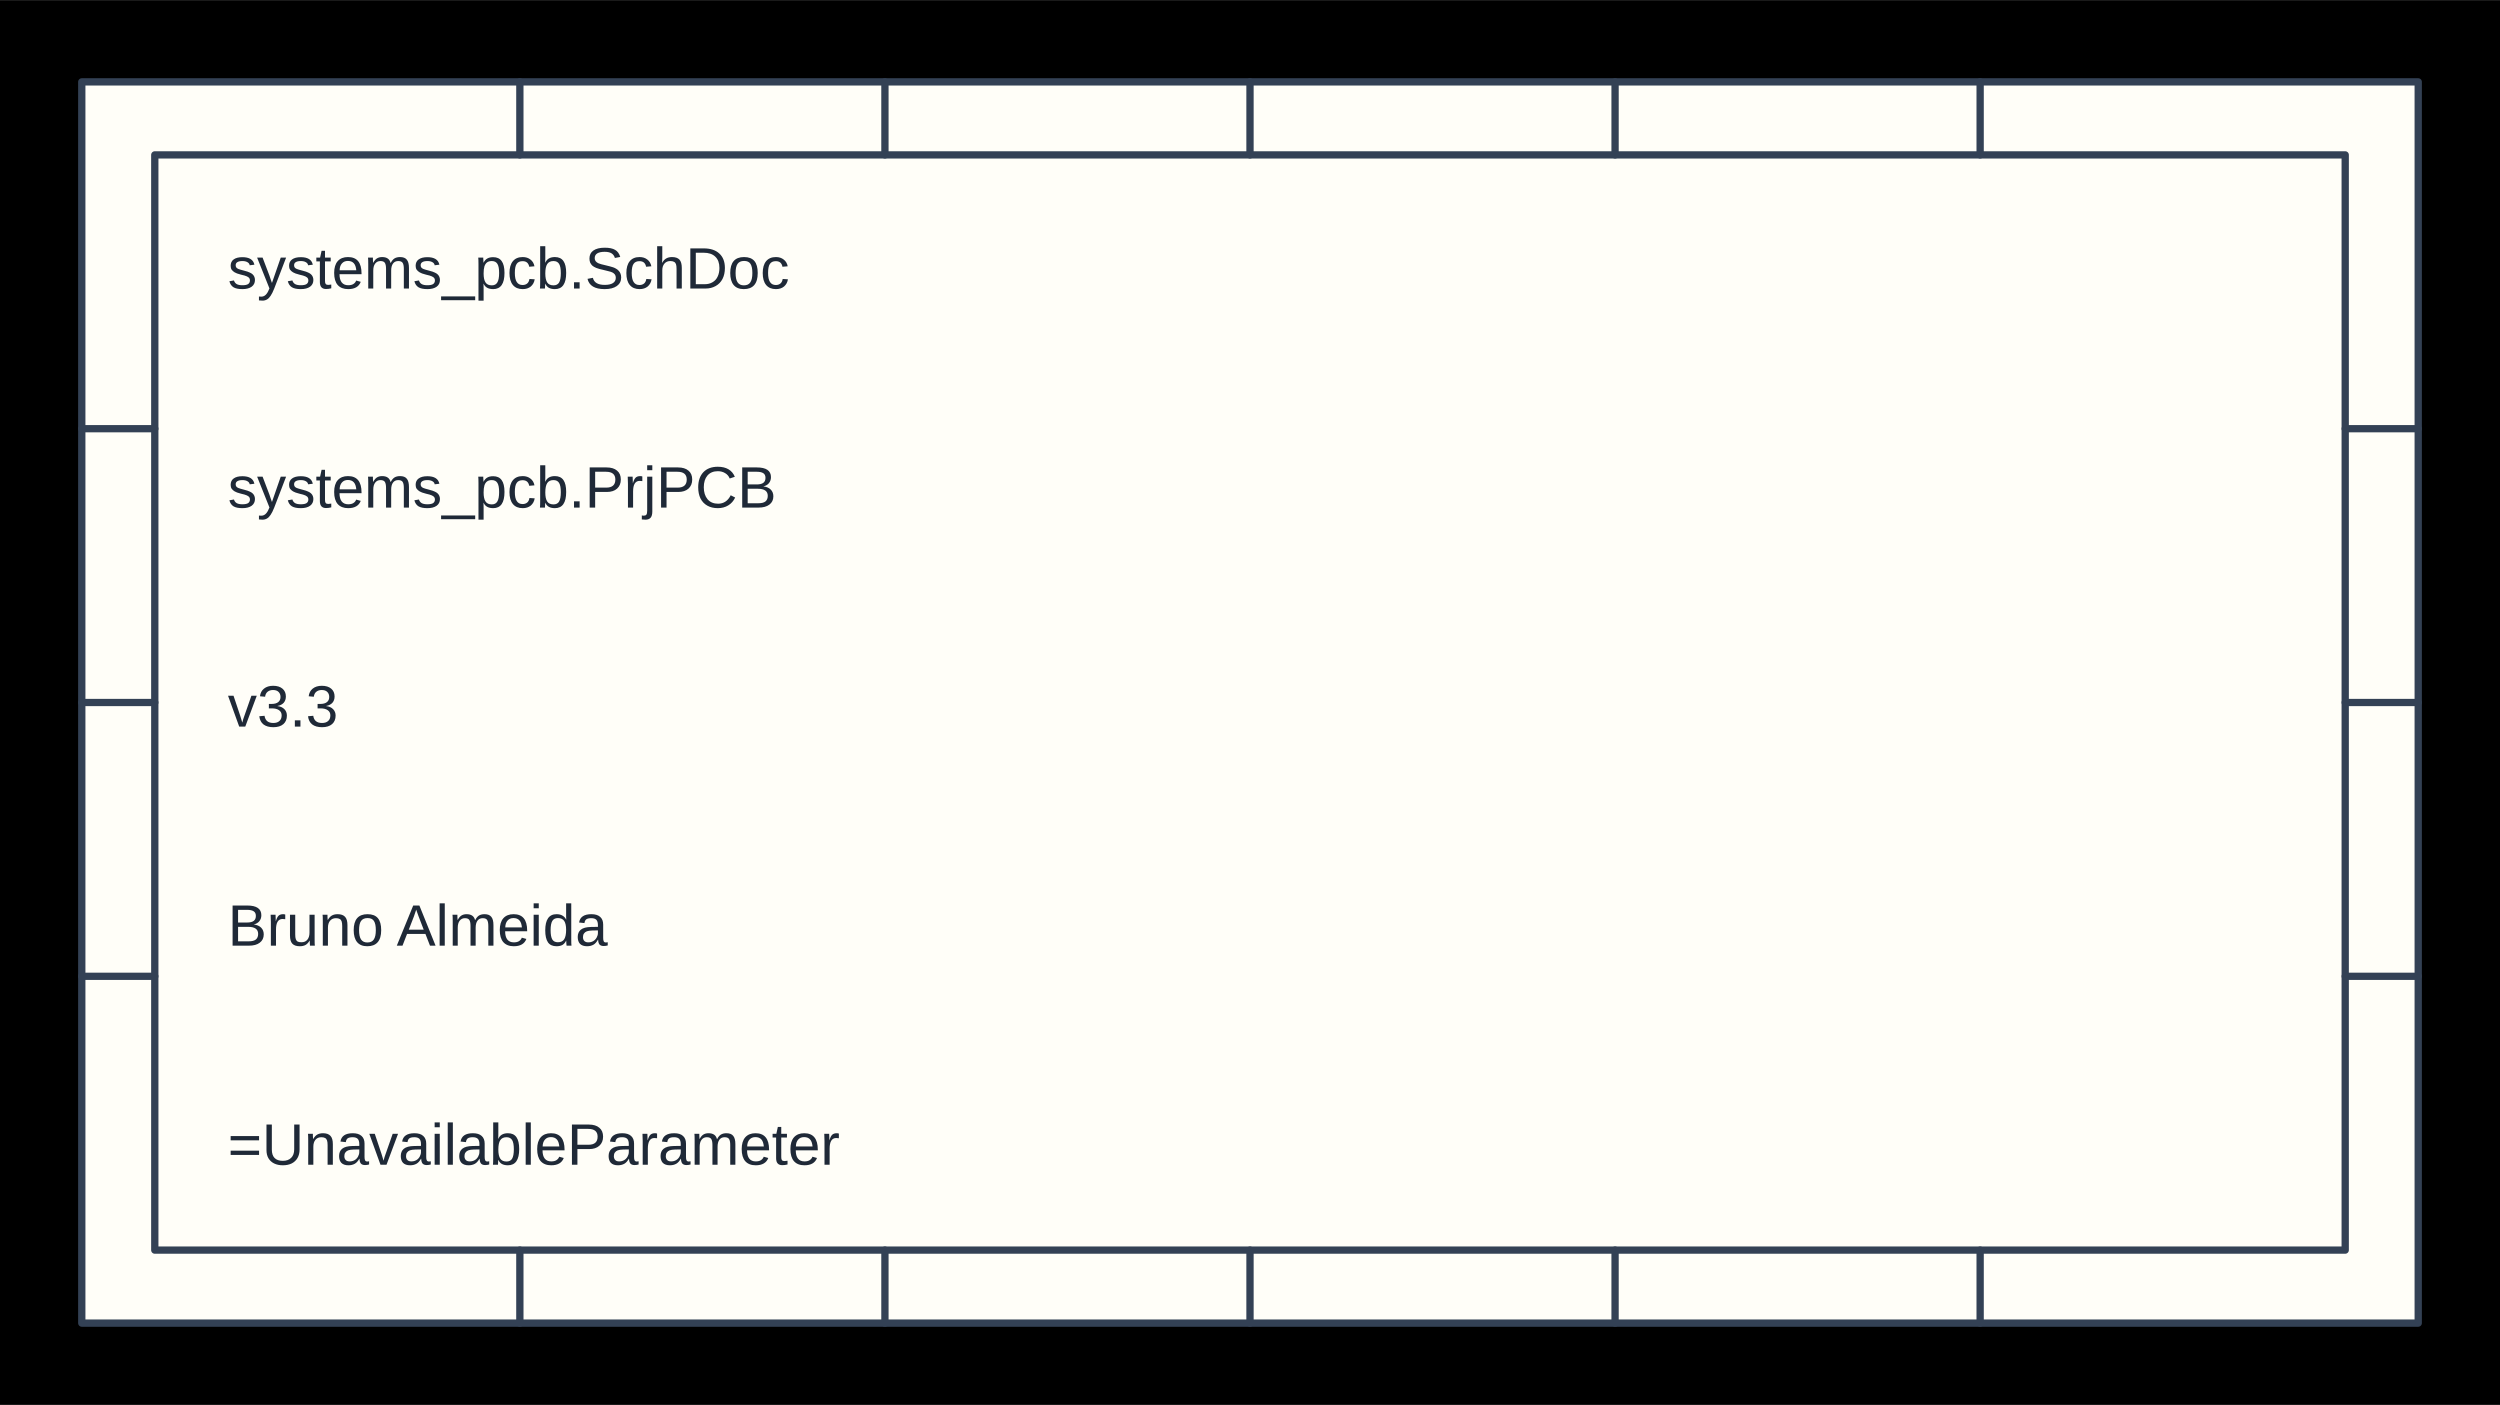
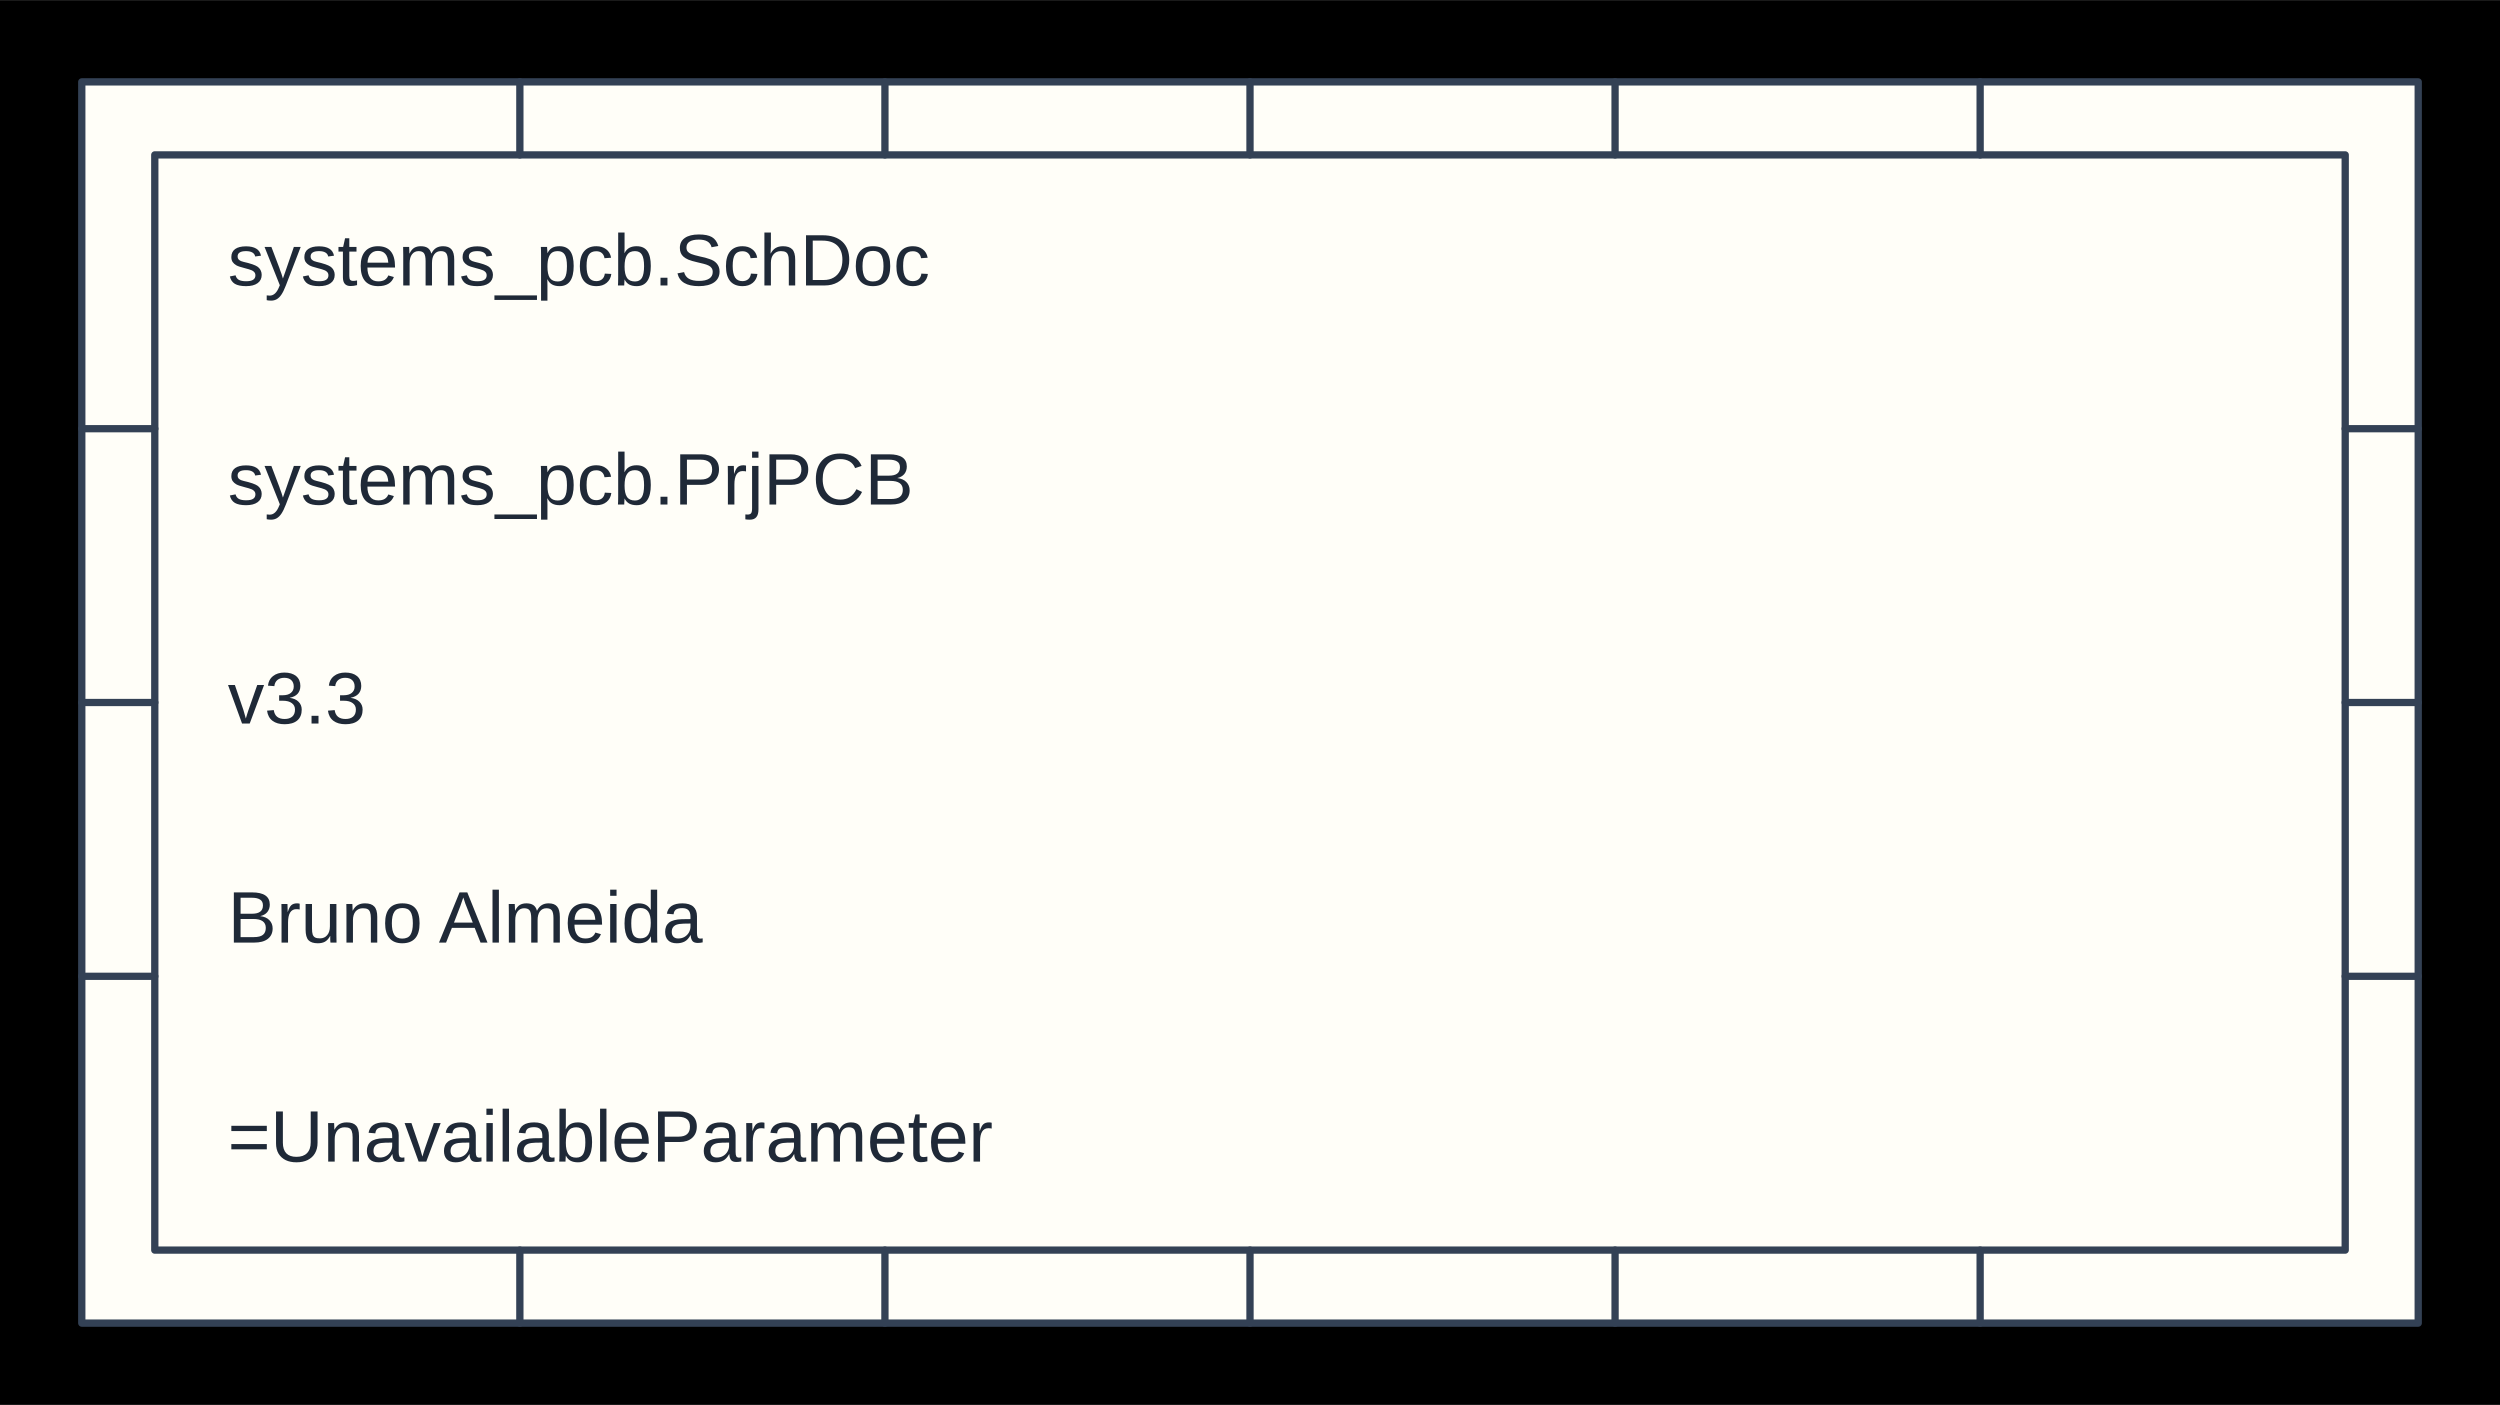
<svg xmlns="http://www.w3.org/2000/svg" width="1000" height="562" viewBox="0 0 342.4 192.4" role="img" aria-label="Schematic project parameter references" class="altium-sheet" data-renderer="altiumts">
  <rect width="100%" height="100%" fill="#000000" />
  <g stroke-linecap="round" stroke-linejoin="round">
    <defs>
      <clipPath id="altium-sheet-paper">
        <rect x="11.2" y="11.2" width="320" height="170" />
      </clipPath>
    </defs>
    <g data-record="SheetBorder" fill="#fffef8" stroke="#334155" stroke-width="1">
      <rect x="11.2" y="11.2" width="320" height="170" />
      <rect x="21.2" y="21.2" width="300" height="150" fill="none" />
      <path d="M 71.2 11.2 V 21.2 M 71.2 171.2 V 181.2" />
      <path d="M 121.2 11.2 V 21.2 M 121.2 171.2 V 181.2" />
      <path d="M 171.2 11.2 V 21.2 M 171.2 171.2 V 181.2" />
      <path d="M 221.2 11.2 V 21.2 M 221.2 171.2 V 181.2" />
      <path d="M 271.2 11.2 V 21.2 M 271.2 171.2 V 181.2" />
      <path d="M 11.2 58.7 H 21.2 M 321.2 58.7 H 331.2" />
      <path d="M 11.2 96.2 H 21.2 M 321.2 96.2 H 331.2" />
      <path d="M 11.2 133.7 H 21.2 M 321.2 133.7 H 331.2" />
    </g>
    <g data-sheet-content="true" clip-path="url(#altium-sheet-paper)">
-       <text data-record="4" x="0" y="0" fill="#1f2937" font-family="Arial" font-size="8" font-style="normal" font-weight="normal" text-decoration="none" text-anchor="start" dominant-baseline="text-after-edge" transform="translate(31.2 41.2) rotate(0)">systems_pcb.SchDoc</text>
-       <text data-record="4" x="0" y="0" fill="#1f2937" font-family="Arial" font-size="8" font-style="normal" font-weight="normal" text-decoration="none" text-anchor="start" dominant-baseline="text-after-edge" transform="translate(31.2 71.2) rotate(0)">systems_pcb.PrjPCB</text>
-       <text data-record="4" x="0" y="0" fill="#1f2937" font-family="Arial" font-size="8" font-style="normal" font-weight="normal" text-decoration="none" text-anchor="start" dominant-baseline="text-after-edge" transform="translate(31.2 101.2) rotate(0)">v3.3</text>
-       <text data-record="4" x="0" y="0" fill="#1f2937" font-family="Arial" font-size="8" font-style="normal" font-weight="normal" text-decoration="none" text-anchor="start" dominant-baseline="text-after-edge" transform="translate(31.2 131.2) rotate(0)">Bruno Almeida</text>
-       <text data-record="4" x="0" y="0" fill="#1f2937" font-family="Arial" font-size="8" font-style="normal" font-weight="normal" text-decoration="none" text-anchor="start" dominant-baseline="text-after-edge" transform="translate(31.2 161.2) rotate(0)">=UnavailableParameter</text>
+       <text data-record="4" x="0" y="0" fill="#1f2937" font-family="Arial" font-size="10" font-style="normal" font-weight="normal" text-decoration="none" text-anchor="start" dominant-baseline="text-after-edge" transform="translate(31.2 41.2) rotate(0)">systems_pcb.SchDoc</text>
+       <text data-record="4" x="0" y="0" fill="#1f2937" font-family="Arial" font-size="10" font-style="normal" font-weight="normal" text-decoration="none" text-anchor="start" dominant-baseline="text-after-edge" transform="translate(31.2 71.2) rotate(0)">systems_pcb.PrjPCB</text>
+       <text data-record="4" x="0" y="0" fill="#1f2937" font-family="Arial" font-size="10" font-style="normal" font-weight="normal" text-decoration="none" text-anchor="start" dominant-baseline="text-after-edge" transform="translate(31.2 101.2) rotate(0)">v3.3</text>
+       <text data-record="4" x="0" y="0" fill="#1f2937" font-family="Arial" font-size="10" font-style="normal" font-weight="normal" text-decoration="none" text-anchor="start" dominant-baseline="text-after-edge" transform="translate(31.2 131.2) rotate(0)">Bruno Almeida</text>
+       <text data-record="4" x="0" y="0" fill="#1f2937" font-family="Arial" font-size="10" font-style="normal" font-weight="normal" text-decoration="none" text-anchor="start" dominant-baseline="text-after-edge" transform="translate(31.2 161.2) rotate(0)">=UnavailableParameter</text>
    </g>
  </g>
</svg>
